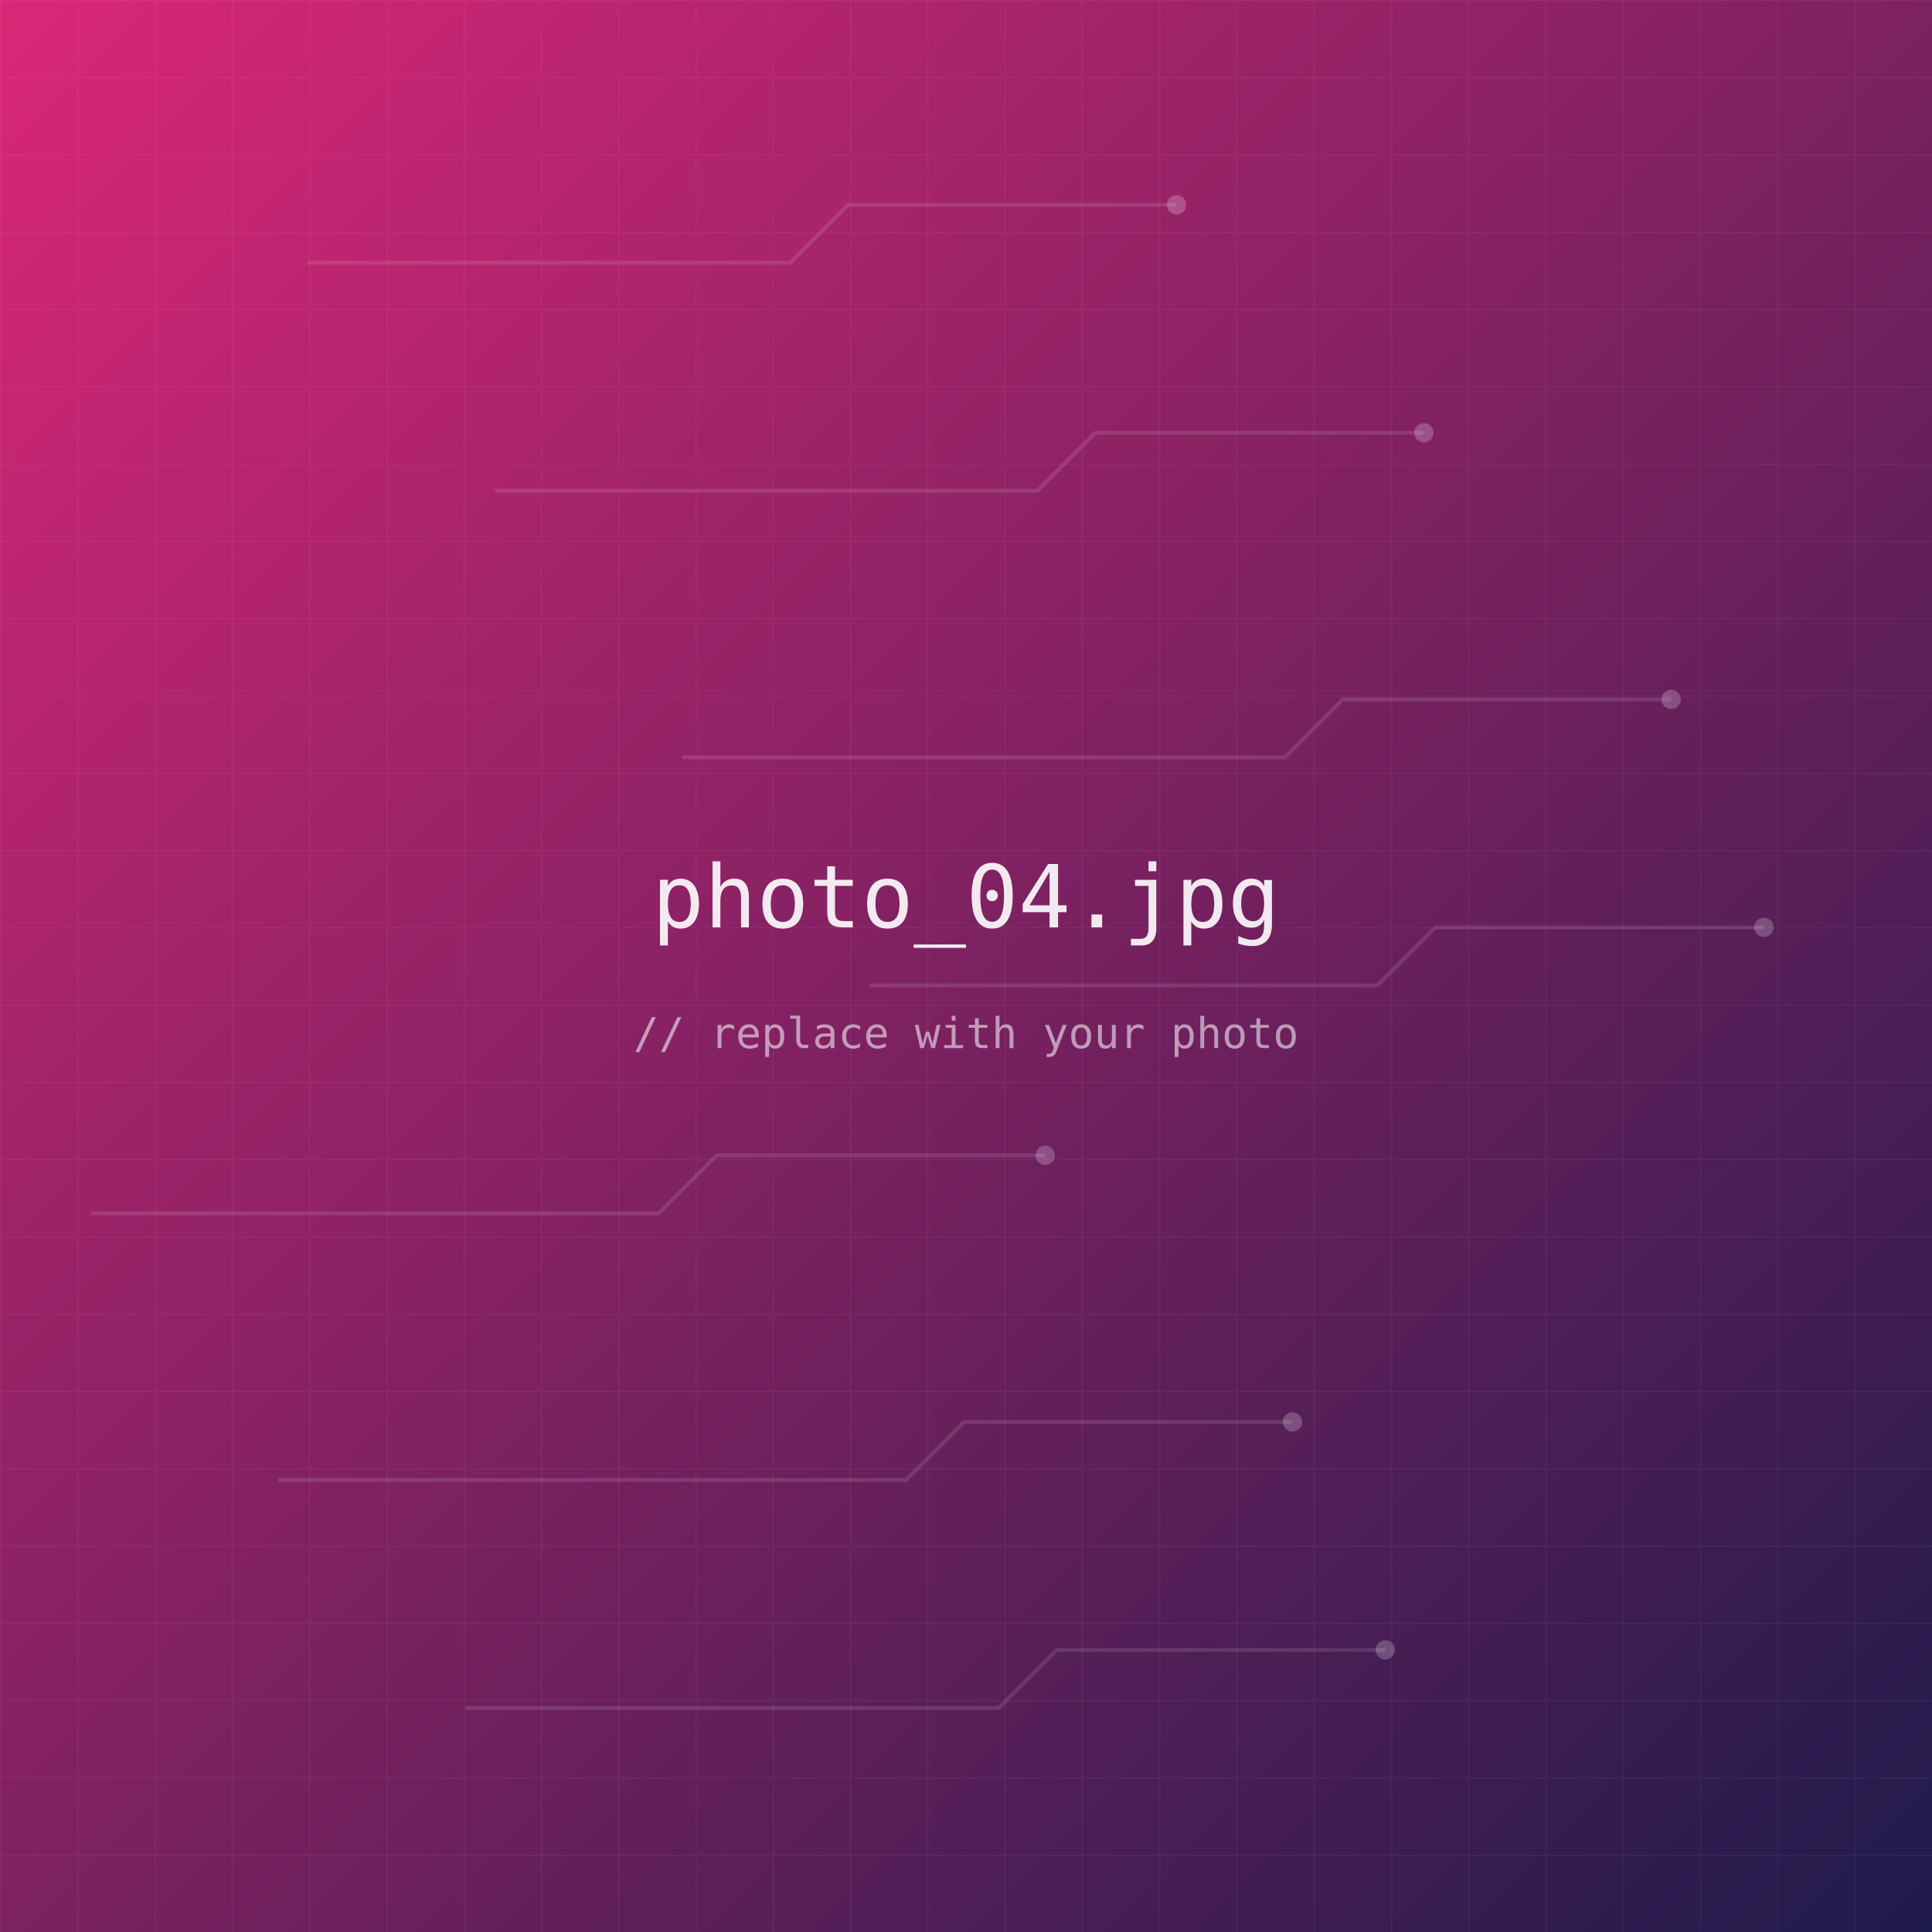
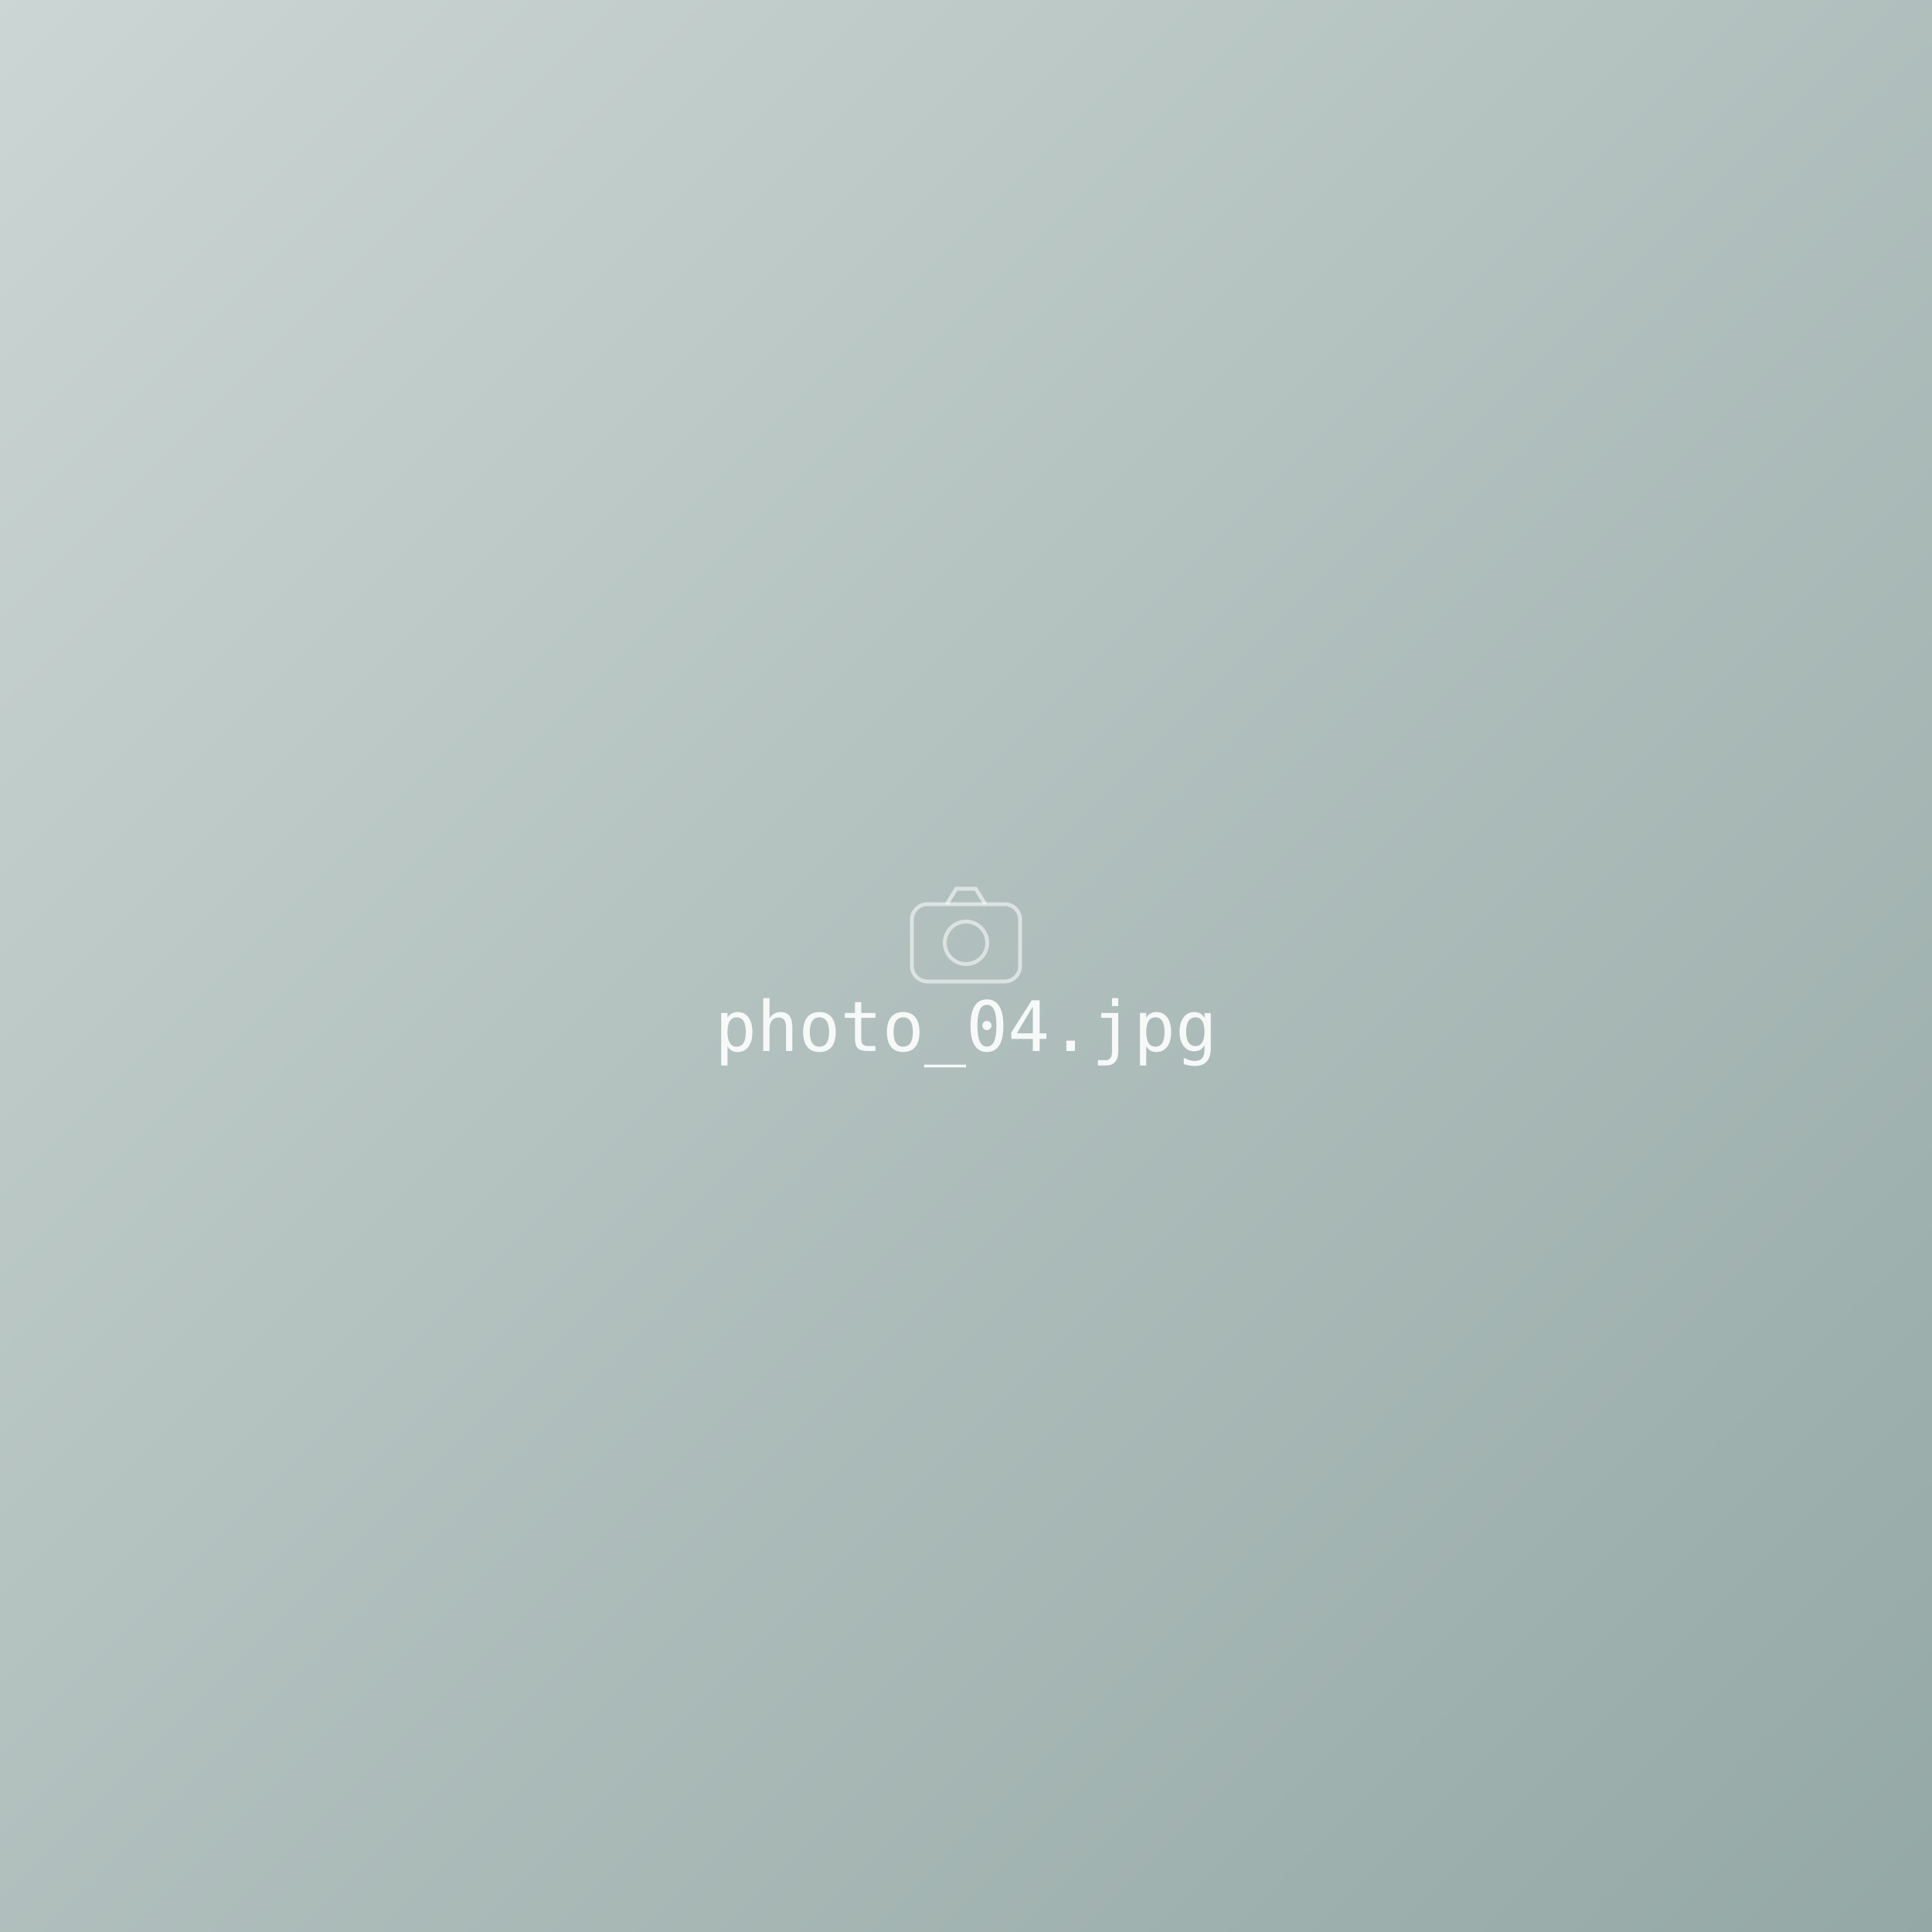
<svg xmlns="http://www.w3.org/2000/svg" width="1000" height="1000" viewBox="0 0 1000 1000">
  <defs>
    <linearGradient id="g" x1="0" y1="0" x2="1" y2="1">
-       <stop offset="0" stop-color="#db2777" />
-       <stop offset="1" stop-color="#1e1b4b" />
+       <stop offset="0" stop-color="#ccd6d4" />
+       <stop offset="1" stop-color="#94a8a5" />
    </linearGradient>
-     <pattern id="p" width="40" height="40" patternUnits="userSpaceOnUse">
-       <path d="M40 0H0V40" fill="none" stroke="#fff" stroke-opacity=".06" />
-     </pattern>
  </defs>
  <rect width="100%" height="100%" fill="url(#g)" />
-   <rect width="100%" height="100%" fill="url(#p)" />
-   <path d="M159 136H409l30 -30H609" fill="none" stroke="#fff" stroke-opacity=".12" stroke-width="2" />
-   <circle cx="609" cy="106" r="5" fill="#fff" fill-opacity=".22" />
-   <path d="M256 254H537l30 -30H737" fill="none" stroke="#fff" stroke-opacity=".12" stroke-width="2" />
-   <circle cx="737" cy="224" r="5" fill="#fff" fill-opacity=".22" />
-   <path d="M353 392H665l30 -30H865" fill="none" stroke="#fff" stroke-opacity=".12" stroke-width="2" />
-   <circle cx="865" cy="362" r="5" fill="#fff" fill-opacity=".22" />
-   <path d="M450 510H713l30 -30H913" fill="none" stroke="#fff" stroke-opacity=".12" stroke-width="2" />
-   <circle cx="913" cy="480" r="5" fill="#fff" fill-opacity=".22" />
-   <path d="M47 628H341l30 -30H541" fill="none" stroke="#fff" stroke-opacity=".12" stroke-width="2" />
-   <circle cx="541" cy="598" r="5" fill="#fff" fill-opacity=".22" />
-   <path d="M144 766H469l30 -30H669" fill="none" stroke="#fff" stroke-opacity=".12" stroke-width="2" />
-   <circle cx="669" cy="736" r="5" fill="#fff" fill-opacity=".22" />
-   <path d="M241 884H517l30 -30H717" fill="none" stroke="#fff" stroke-opacity=".12" stroke-width="2" />
-   <circle cx="717" cy="854" r="5" fill="#fff" fill-opacity=".22" />
-   <text x="50%" y="48%" text-anchor="middle" font-family="ui-monospace,Menlo,monospace" font-size="45" fill="#fff" fill-opacity=".9">photo_04.jpg</text>
-   <text x="50%" y="542.5" text-anchor="middle" font-family="ui-monospace,Menlo,monospace" font-size="22" fill="#fff" fill-opacity=".55">// replace with your photo</text>
+   <g fill="none" stroke="#fff" stroke-opacity=".55" stroke-width="2" transform="translate(472 460)">
+     <rect x="0" y="8" width="56" height="40" rx="8" />
+     <circle cx="28" cy="28" r="11" />
+     <path d="M18 8l5-8h10l5 8" />
+   </g>
+   <text x="50%" y="544" text-anchor="middle" font-family="ui-monospace,Menlo,monospace" font-size="36" fill="#fff" fill-opacity=".9">photo_04.jpg</text>
</svg>
